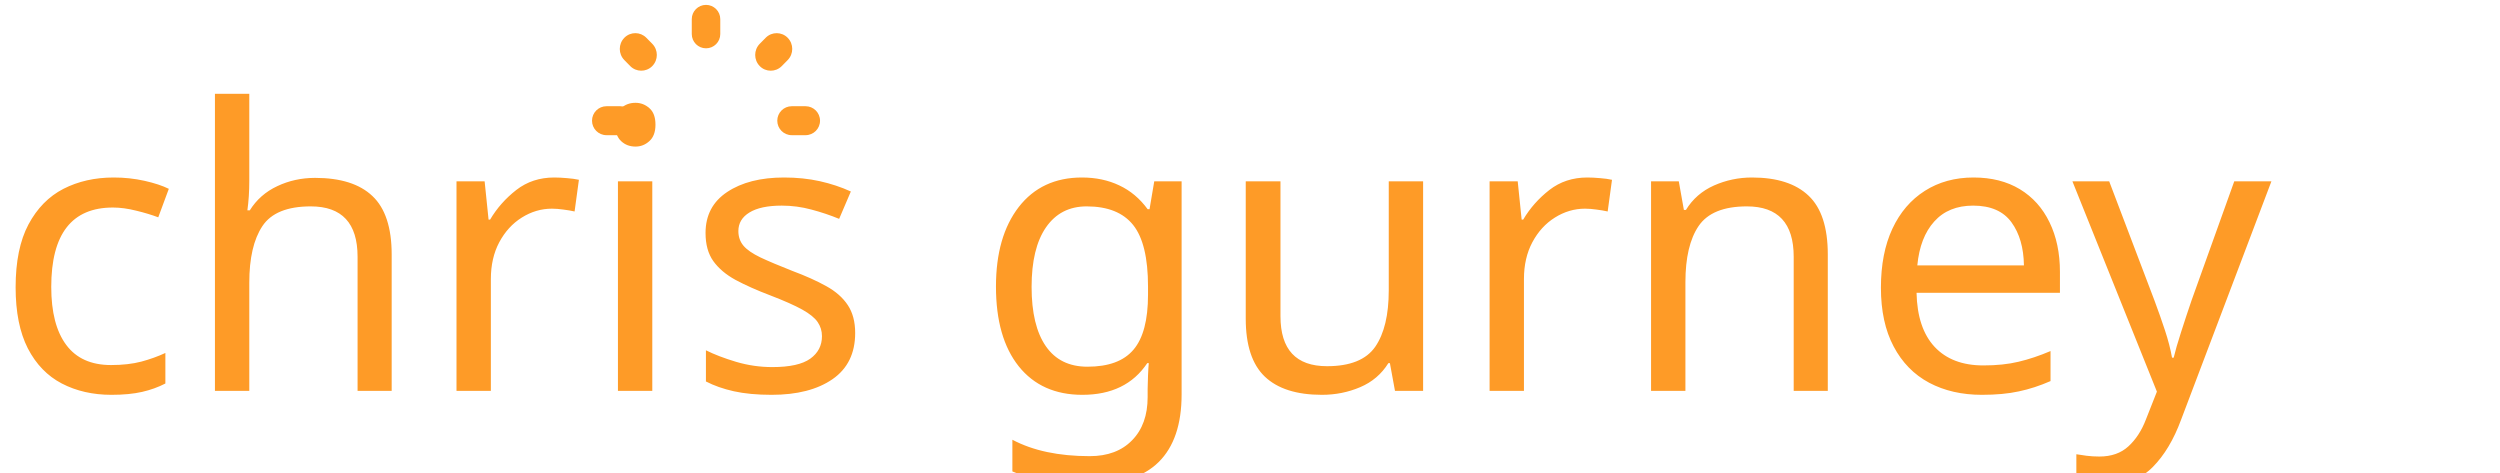
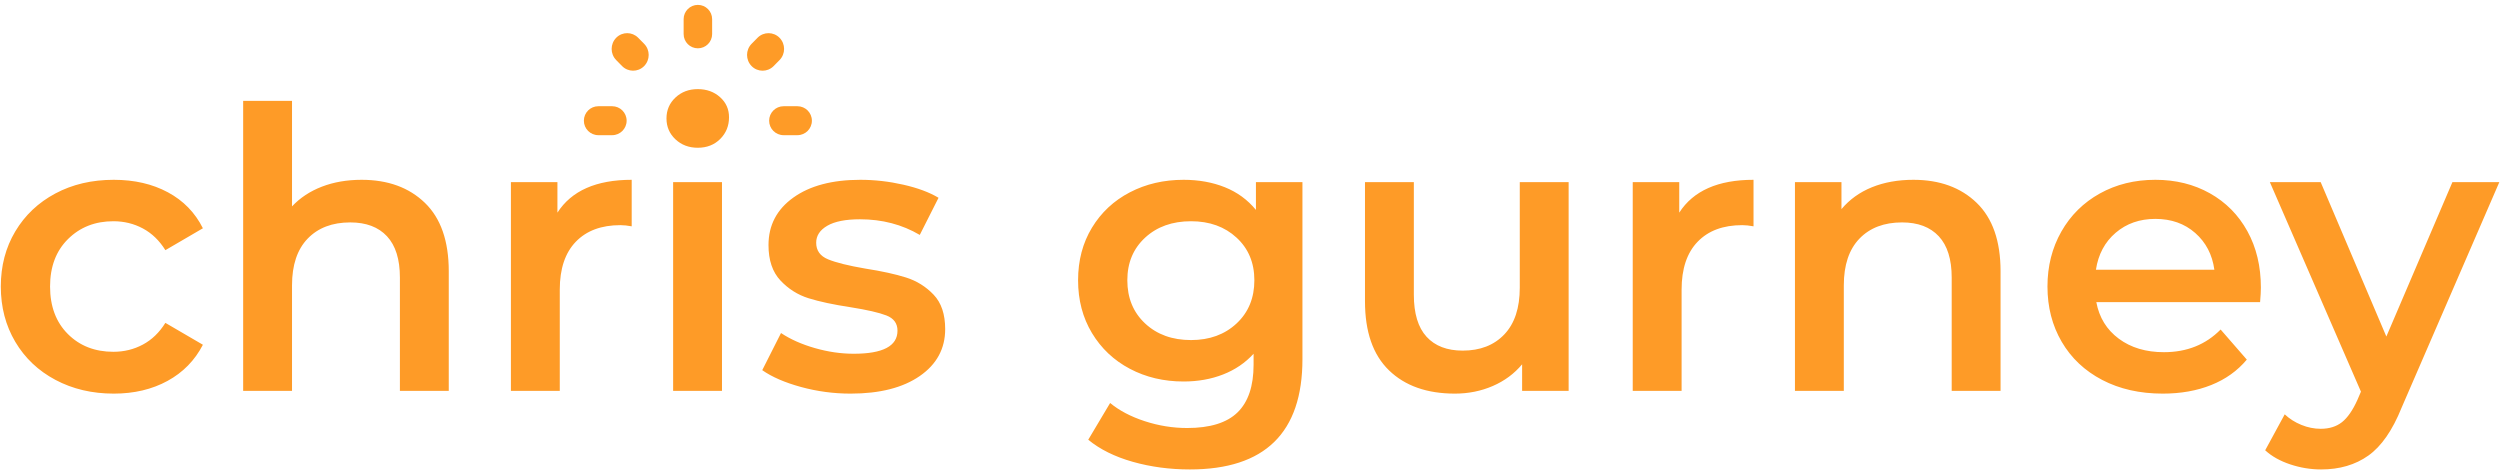
<svg xmlns="http://www.w3.org/2000/svg" width="307px" height="58px" viewBox="0 0 307 58" version="1.1">
  <defs />
  <g id="cg-logo" stroke="none" stroke-width="1" fill="none" fill-rule="evenodd">
-     <g id="Group" transform="translate(-1, 0)" fill="#FE9B27">
-       <text id="chris-gurney" font-family="Montserrat-SemiBold, Montserrat" font-size="48" font-weight="500">
-         <tspan x="0.276" y="48">chris gurney</tspan>
-       </text>
+     <g id="Group" transform="translate(-2, 0)" fill="#FE9B27">
+       <path d="M15.972,48.336 C13.316,48.336 10.932,47.776 8.82,46.656 C6.708,45.536 5.06,43.976 3.876,41.976 C2.692,39.976 2.1,37.712 2.1,35.184 C2.1,32.656 2.692,30.4 3.876,28.416 C5.06,26.432 6.7,24.88 8.796,23.76 C10.892,22.64 13.284,22.08 15.972,22.08 C18.5,22.08 20.716,22.592 22.62,23.616 C24.524,24.64 25.956,26.112 26.916,28.032 L22.308,30.72 C21.572,29.536 20.652,28.648 19.548,28.056 C18.444,27.464 17.236,27.168 15.924,27.168 C13.684,27.168 11.828,27.896 10.356,29.352 C8.884,30.808 8.148,32.752 8.148,35.184 C8.148,37.616 8.876,39.56 10.332,41.016 C11.788,42.472 13.652,43.2 15.924,43.2 C17.236,43.2 18.444,42.904 19.548,42.312 C20.652,41.72 21.572,40.832 22.308,39.648 L26.916,42.336 C25.924,44.256 24.476,45.736 22.572,46.776 C20.668,47.816 18.468,48.336 15.972,48.336 Z M46.404,22.08 C49.636,22.08 52.228,23.024 54.18,24.912 C56.132,26.8 57.108,29.6 57.108,33.312 L57.108,48 L51.108,48 L51.108,34.08 C51.108,31.84 50.58,30.152 49.524,29.016 C48.468,27.88 46.964,27.312 45.012,27.312 C42.804,27.312 41.06,27.976 39.78,29.304 C38.5,30.632 37.86,32.544 37.86,35.04 L37.86,48 L31.86,48 L31.86,12.384 L37.86,12.384 L37.86,25.344 C38.852,24.288 40.076,23.48 41.532,22.92 C42.988,22.36 44.612,22.08 46.404,22.08 Z M70.452,26.112 C72.18,23.424 75.22,22.08 79.572,22.08 L79.572,27.792 C79.06,27.696 78.596,27.648 78.18,27.648 C75.844,27.648 74.02,28.328 72.708,29.688 C71.396,31.048 70.74,33.008 70.74,35.568 L70.74,48 L64.74,48 L64.74,22.368 L70.452,22.368 L70.452,26.112 Z M84.66,22.368 L90.66,22.368 L90.66,48 L84.66,48 L84.66,22.368 Z M87.684,18.144 C86.596,18.144 85.684,17.8 84.948,17.112 C84.212,16.424 83.844,15.568 83.844,14.544 C83.844,13.52 84.212,12.664 84.948,11.976 C85.684,11.288 86.596,10.944 87.684,10.944 C88.772,10.944 89.684,11.272 90.42,11.928 C91.156,12.584 91.524,13.408 91.524,14.4 C91.524,15.456 91.164,16.344 90.444,17.064 C89.724,17.784 88.804,18.144 87.684,18.144 Z M106.452,48.336 C104.372,48.336 102.34,48.064 100.356,47.52 C98.372,46.976 96.788,46.288 95.604,45.456 L97.908,40.896 C99.06,41.664 100.444,42.28 102.06,42.744 C103.676,43.208 105.268,43.44 106.836,43.44 C110.42,43.44 112.212,42.496 112.212,40.608 C112.212,39.712 111.756,39.088 110.844,38.736 C109.932,38.384 108.468,38.048 106.452,37.728 C104.34,37.408 102.62,37.04 101.292,36.624 C99.964,36.208 98.812,35.48 97.836,34.44 C96.86,33.4 96.372,31.952 96.372,30.096 C96.372,27.664 97.388,25.72 99.42,24.264 C101.452,22.808 104.196,22.08 107.652,22.08 C109.412,22.08 111.172,22.28 112.932,22.68 C114.692,23.08 116.132,23.616 117.252,24.288 L114.948,28.848 C112.772,27.568 110.324,26.928 107.604,26.928 C105.844,26.928 104.508,27.192 103.596,27.72 C102.684,28.248 102.228,28.944 102.228,29.808 C102.228,30.768 102.716,31.448 103.692,31.848 C104.668,32.248 106.18,32.624 108.228,32.976 C110.276,33.296 111.956,33.664 113.268,34.08 C114.58,34.496 115.708,35.2 116.652,36.192 C117.596,37.184 118.068,38.592 118.068,40.416 C118.068,42.816 117.028,44.736 114.948,46.176 C112.868,47.616 110.036,48.336 106.452,48.336 Z M161.94,22.368 L161.94,44.112 C161.94,53.136 157.332,57.648 148.116,57.648 C145.652,57.648 143.316,57.336 141.108,56.712 C138.9,56.088 137.076,55.184 135.636,54 L138.324,49.488 C139.444,50.416 140.86,51.16 142.572,51.72 C144.284,52.28 146.02,52.56 147.78,52.56 C150.596,52.56 152.66,51.92 153.972,50.64 C155.284,49.36 155.94,47.408 155.94,44.784 L155.94,43.44 C154.916,44.56 153.668,45.408 152.196,45.984 C150.724,46.56 149.108,46.848 147.348,46.848 C144.916,46.848 142.716,46.328 140.748,45.288 C138.78,44.248 137.228,42.784 136.092,40.896 C134.956,39.008 134.388,36.848 134.388,34.416 C134.388,31.984 134.956,29.832 136.092,27.96 C137.228,26.088 138.78,24.64 140.748,23.616 C142.716,22.592 144.916,22.08 147.348,22.08 C149.204,22.08 150.892,22.384 152.412,22.992 C153.932,23.6 155.204,24.528 156.228,25.776 L156.228,22.368 L161.94,22.368 Z M148.26,41.76 C150.532,41.76 152.396,41.08 153.852,39.72 C155.308,38.36 156.036,36.592 156.036,34.416 C156.036,32.272 155.308,30.528 153.852,29.184 C152.396,27.84 150.532,27.168 148.26,27.168 C145.956,27.168 144.076,27.84 142.62,29.184 C141.164,30.528 140.436,32.272 140.436,34.416 C140.436,36.592 141.164,38.36 142.62,39.72 C144.076,41.08 145.956,41.76 148.26,41.76 Z M194.628,22.368 L194.628,48 L188.916,48 L188.916,44.736 C187.956,45.888 186.756,46.776 185.316,47.4 C183.876,48.024 182.324,48.336 180.66,48.336 C177.236,48.336 174.54,47.384 172.572,45.48 C170.604,43.576 169.62,40.752 169.62,37.008 L169.62,22.368 L175.62,22.368 L175.62,36.192 C175.62,38.496 176.14,40.216 177.18,41.352 C178.22,42.488 179.7,43.056 181.62,43.056 C183.764,43.056 185.468,42.392 186.732,41.064 C187.996,39.736 188.628,37.824 188.628,35.328 L188.628,22.368 L194.628,22.368 Z M208.212,26.112 C209.94,23.424 212.98,22.08 217.332,22.08 L217.332,27.792 C216.82,27.696 216.356,27.648 215.94,27.648 C213.604,27.648 211.78,28.328 210.468,29.688 C209.156,31.048 208.5,33.008 208.5,35.568 L208.5,48 L202.5,48 L202.5,22.368 L208.212,22.368 L208.212,26.112 Z M236.964,22.08 C240.196,22.08 242.788,23.024 244.74,24.912 C246.692,26.8 247.668,29.6 247.668,33.312 L247.668,48 L241.668,48 L241.668,34.08 C241.668,31.84 241.14,30.152 240.084,29.016 C239.028,27.88 237.524,27.312 235.572,27.312 C233.364,27.312 231.62,27.976 230.34,29.304 C229.06,30.632 228.42,32.544 228.42,35.04 L228.42,48 L222.42,48 L222.42,22.368 L228.132,22.368 L228.132,25.68 C229.124,24.496 230.372,23.6 231.876,22.992 C233.38,22.384 235.076,22.08 236.964,22.08 Z M279.636,35.328 C279.636,35.744 279.604,36.336 279.54,37.104 L259.428,37.104 C259.78,38.992 260.7,40.488 262.188,41.592 C263.676,42.696 265.524,43.248 267.732,43.248 C270.548,43.248 272.868,42.32 274.692,40.464 L277.908,44.16 C276.756,45.536 275.3,46.576 273.54,47.28 C271.78,47.984 269.796,48.336 267.588,48.336 C264.772,48.336 262.292,47.776 260.148,46.656 C258.004,45.536 256.348,43.976 255.18,41.976 C254.012,39.976 253.428,37.712 253.428,35.184 C253.428,32.688 253.996,30.44 255.132,28.44 C256.268,26.44 257.844,24.88 259.86,23.76 C261.876,22.64 264.148,22.08 266.676,22.08 C269.172,22.08 271.404,22.632 273.372,23.736 C275.34,24.84 276.876,26.392 277.98,28.392 C279.084,30.392 279.636,32.704 279.636,35.328 Z M266.676,26.88 C264.756,26.88 263.132,27.448 261.804,28.584 C260.476,29.72 259.668,31.232 259.38,33.12 L273.924,33.12 C273.668,31.264 272.884,29.76 271.572,28.608 C270.26,27.456 268.628,26.88 266.676,26.88 Z M308.916,22.368 L296.916,50.064 C295.796,52.848 294.436,54.808 292.836,55.944 C291.236,57.08 289.3,57.648 287.028,57.648 C285.748,57.648 284.484,57.44 283.236,57.024 C281.988,56.608 280.964,56.032 280.164,55.296 L282.564,50.88 C283.14,51.424 283.82,51.856 284.604,52.176 C285.388,52.496 286.18,52.656 286.98,52.656 C288.036,52.656 288.908,52.384 289.596,51.84 C290.284,51.296 290.916,50.384 291.492,49.104 L291.924,48.096 L280.74,22.368 L286.98,22.368 L295.044,41.328 L303.156,22.368 L308.916,22.368 Z" id="chris-gurney" />
      <path d="M81.096,5.375 L80.364,4.634 C79.631,3.891 78.435,3.883 77.692,4.616 C77.684,4.623 77.677,4.63 77.67,4.638 L77.67,4.638 C76.923,5.399 76.923,6.618 77.67,7.379 L78.391,8.113 C79.125,8.861 80.326,8.873 81.075,8.139 C81.082,8.132 81.088,8.125 81.095,8.118 L81.095,8.118 C81.846,7.358 81.847,6.136 81.096,5.375 Z M77.172,13.044 L75.478,13.044 C74.496,13.044 73.7,13.84 73.7,14.822 L73.7,14.822 C73.7,15.804 74.496,16.6 75.478,16.6 L77.172,16.6 C78.154,16.6 78.95,15.804 78.95,14.822 L78.95,14.822 C78.95,13.84 78.154,13.044 77.172,13.044 Z M85.95,2.35 L85.95,4.183 C85.95,5.15 86.733,5.933 87.7,5.933 L87.7,5.933 C88.666,5.933 89.45,5.15 89.45,4.183 L89.45,2.35 C89.45,1.384 88.666,0.6 87.7,0.6 L87.7,0.6 C86.733,0.6 85.95,1.384 85.95,2.35 Z M97.726,4.638 L97.726,4.638 C96.992,3.892 95.793,3.883 95.048,4.616 C95.041,4.623 95.034,4.63 95.027,4.638 L94.299,5.376 C93.551,6.137 93.551,7.357 94.299,8.118 L94.299,8.118 C95.033,8.863 96.232,8.873 96.977,8.139 C96.984,8.132 96.991,8.125 96.998,8.118 L97.726,7.379 C98.474,6.619 98.474,5.398 97.726,4.638 Z M96.45,14.822 L96.45,14.822 C96.45,15.804 97.246,16.6 98.228,16.6 L99.922,16.6 C100.904,16.6 101.7,15.804 101.7,14.822 L101.7,14.822 C101.7,13.84 100.904,13.044 99.922,13.044 L98.228,13.044 C97.246,13.044 96.45,13.84 96.45,14.822 Z" id="Shape" fill-rule="nonzero" />
    </g>
  </g>
</svg>
